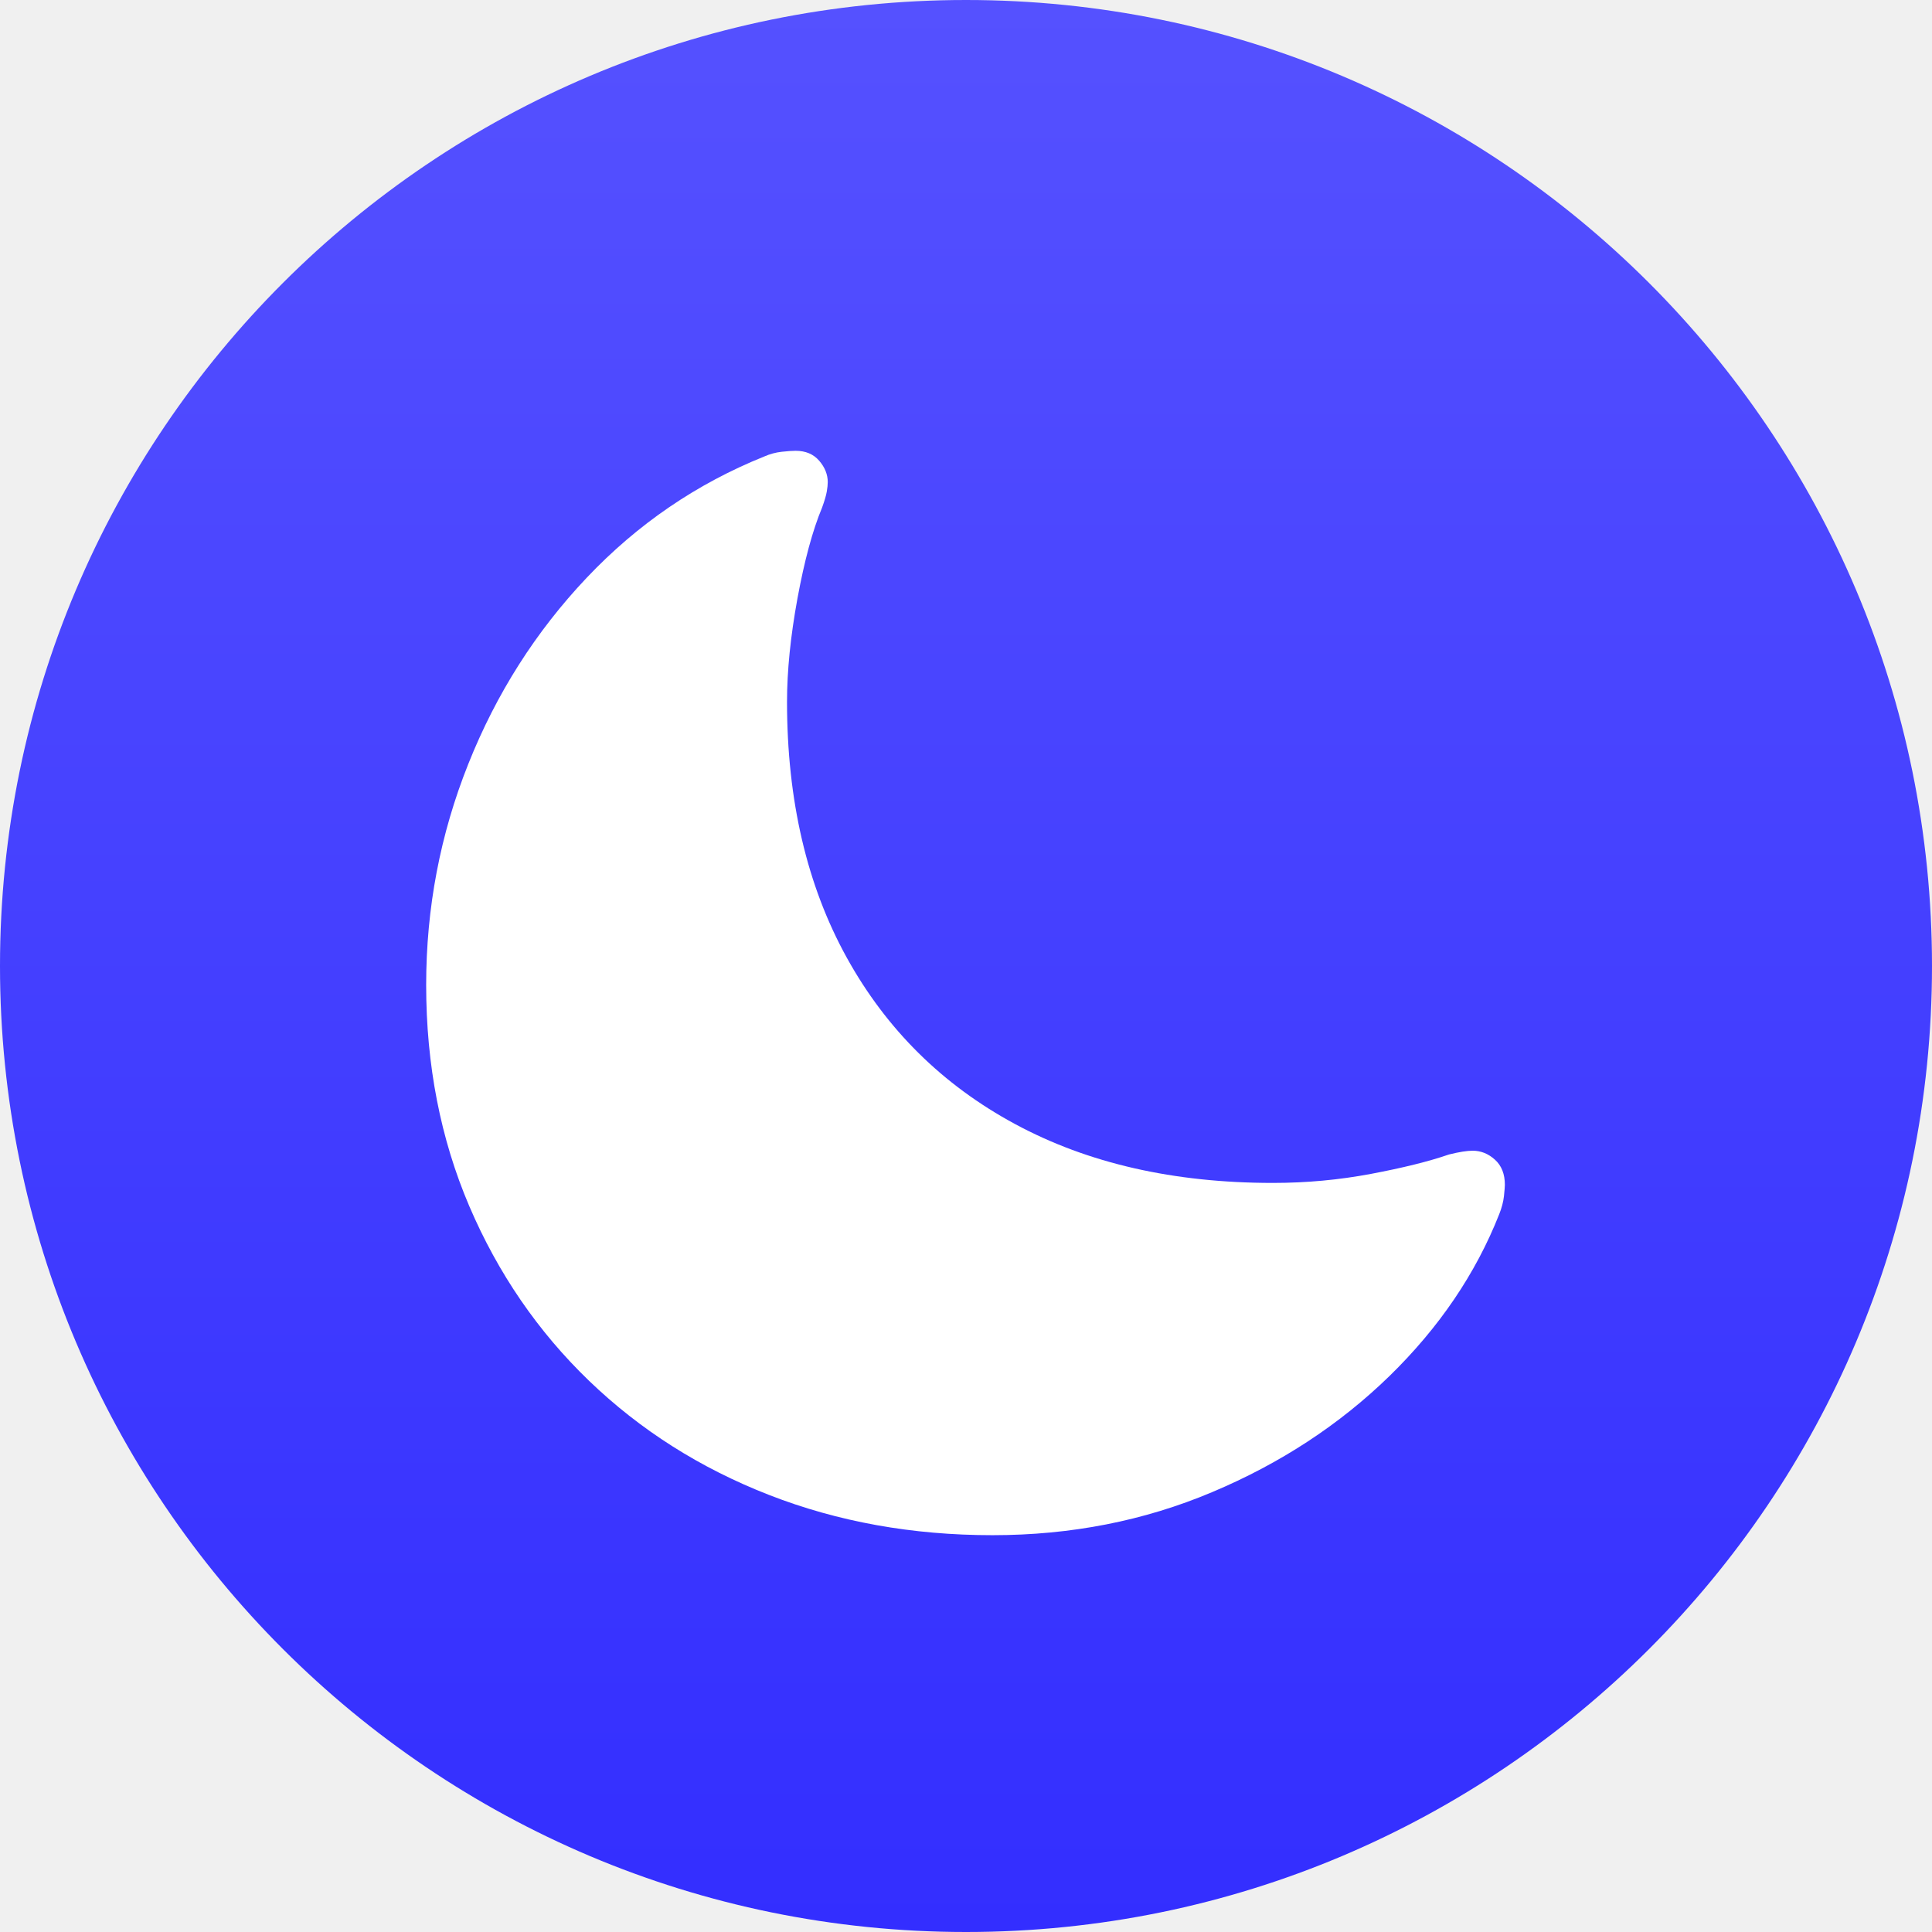
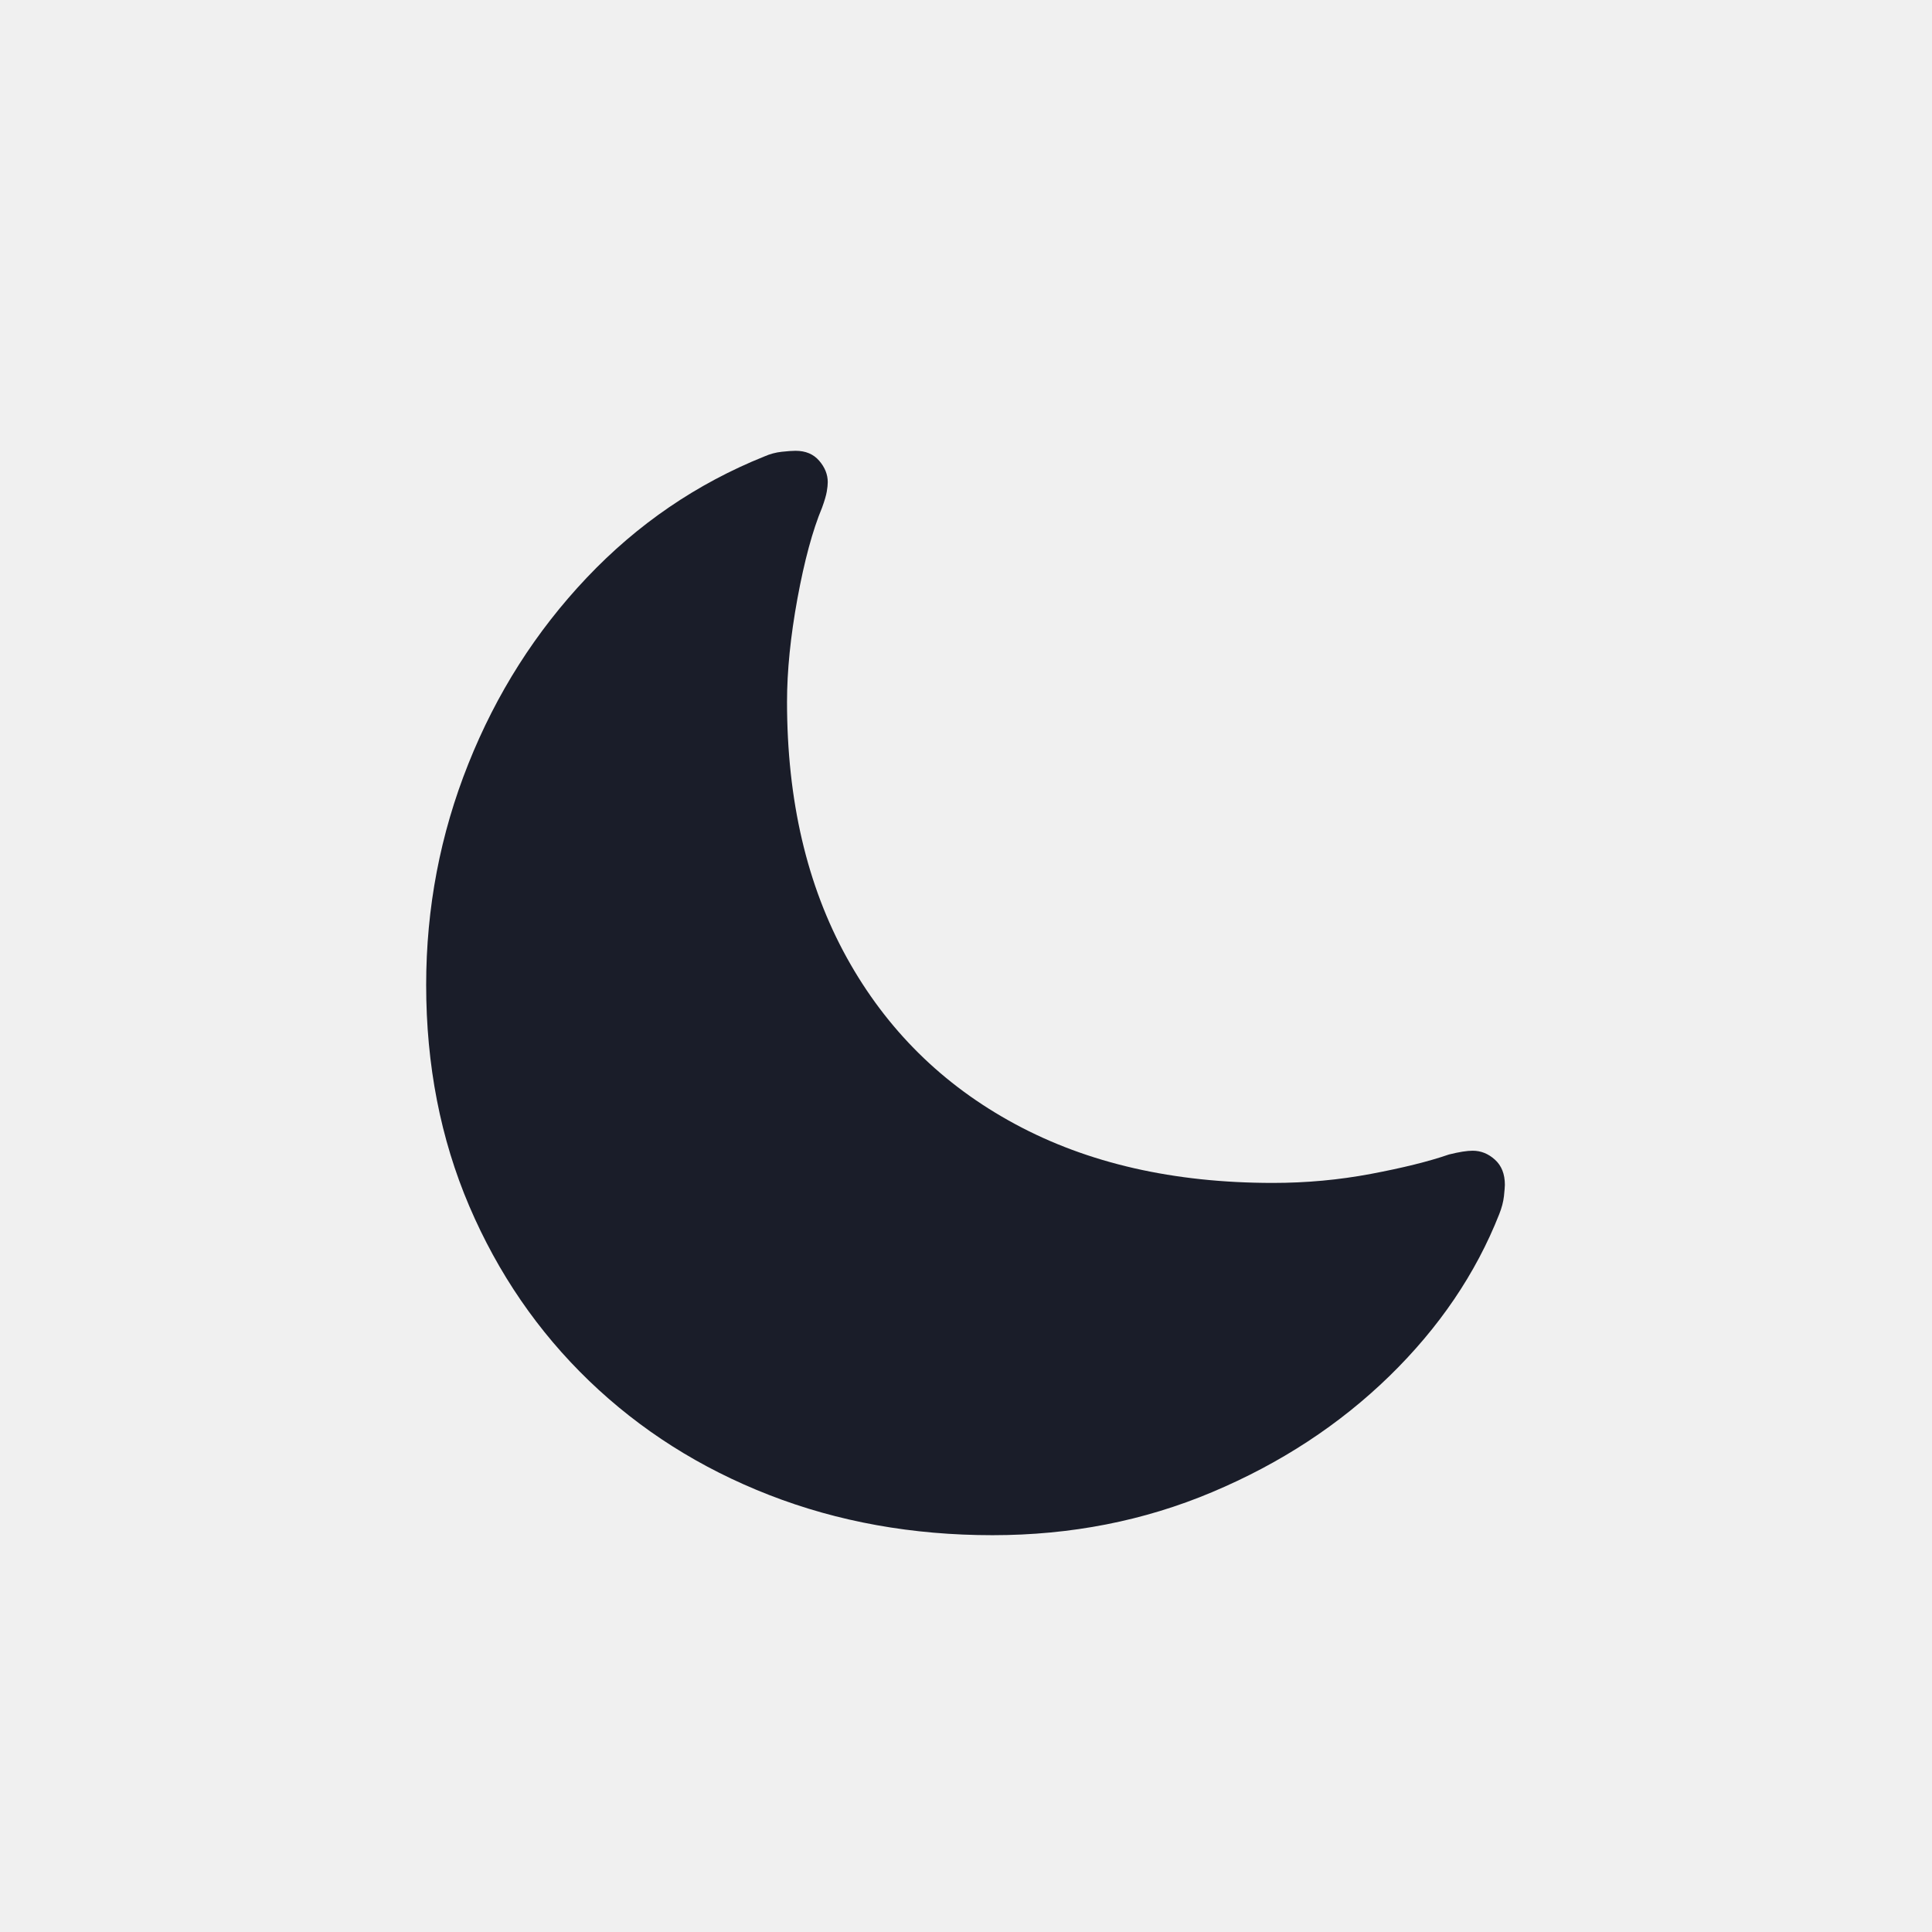
<svg xmlns="http://www.w3.org/2000/svg" width="36" height="36" viewBox="0 0 36 36" fill="none">
-   <rect width="36" height="36" rx="18" fill="url(#paint0_linear_46_4003)" />
-   <path d="M18.494 28.606C17 28.606 15.612 28.356 14.33 27.856C13.047 27.356 11.93 26.647 10.977 25.73C10.024 24.812 9.28 23.727 8.744 22.474C8.209 21.221 7.941 19.847 7.941 18.353C7.941 16.918 8.203 15.544 8.727 14.233C9.25 12.921 9.986 11.765 10.933 10.765C11.88 9.765 12.983 9.012 14.241 8.506C14.347 8.459 14.456 8.43 14.568 8.418C14.68 8.406 14.765 8.4 14.824 8.4C15.012 8.4 15.159 8.462 15.265 8.586C15.371 8.709 15.424 8.842 15.424 8.983C15.424 9.03 15.418 9.089 15.406 9.159C15.394 9.23 15.365 9.33 15.318 9.459C15.141 9.883 14.989 10.447 14.859 11.153C14.73 11.859 14.665 12.5 14.665 13.077C14.665 14.912 15.036 16.5 15.777 17.842C16.518 19.183 17.565 20.218 18.918 20.947C20.271 21.677 21.871 22.042 23.718 22.042C24.341 22.042 24.95 21.986 25.544 21.874C26.138 21.762 26.624 21.642 27 21.512C27.189 21.465 27.335 21.442 27.441 21.442C27.594 21.442 27.733 21.497 27.856 21.609C27.98 21.721 28.041 21.877 28.041 22.077C28.041 22.112 28.035 22.183 28.024 22.289C28.012 22.395 27.983 22.506 27.936 22.624C27.5 23.73 26.818 24.736 25.889 25.642C24.959 26.547 23.859 27.268 22.588 27.803C21.318 28.339 19.953 28.606 18.494 28.606Z" fill="white" />
-   <defs>
-     <linearGradient id="paint0_linear_46_4003" x1="18" y1="0" x2="18" y2="36" gradientUnits="userSpaceOnUse">
-       <stop stop-color="#5551FF" />
-       <stop offset="1" stop-color="#332EFF" />
-     </linearGradient>
-   </defs>
+   <path d="M18.494 28.606C17 28.606 15.612 28.356 14.33 27.856C13.047 27.356 11.93 26.647 10.977 25.73C10.024 24.812 9.28 23.727 8.744 22.474C8.209 21.221 7.941 19.847 7.941 18.353C7.941 16.918 8.203 15.544 8.727 14.233C9.25 12.921 9.986 11.765 10.933 10.765C11.88 9.765 12.983 9.012 14.241 8.506C14.347 8.459 14.456 8.43 14.568 8.418C14.68 8.406 14.765 8.4 14.824 8.4C15.012 8.4 15.159 8.462 15.265 8.586C15.371 8.709 15.424 8.842 15.424 8.983C15.424 9.03 15.418 9.089 15.406 9.159C15.394 9.23 15.365 9.33 15.318 9.459C15.141 9.883 14.989 10.447 14.859 11.153C14.73 11.859 14.665 12.5 14.665 13.077C14.665 14.912 15.036 16.5 15.777 17.842C16.518 19.183 17.565 20.218 18.918 20.947C20.271 21.677 21.871 22.042 23.718 22.042C24.341 22.042 24.95 21.986 25.544 21.874C26.138 21.762 26.624 21.642 27 21.512C27.189 21.465 27.335 21.442 27.441 21.442C27.594 21.442 27.733 21.497 27.856 21.609C27.98 21.721 28.041 21.877 28.041 22.077C28.041 22.112 28.035 22.183 28.024 22.289C28.012 22.395 27.983 22.506 27.936 22.624C27.5 23.73 26.818 24.736 25.889 25.642C24.959 26.547 23.859 27.268 22.588 27.803C21.318 28.339 19.953 28.606 18.494 28.606Z" fill="#1A1D29" />
</svg>
